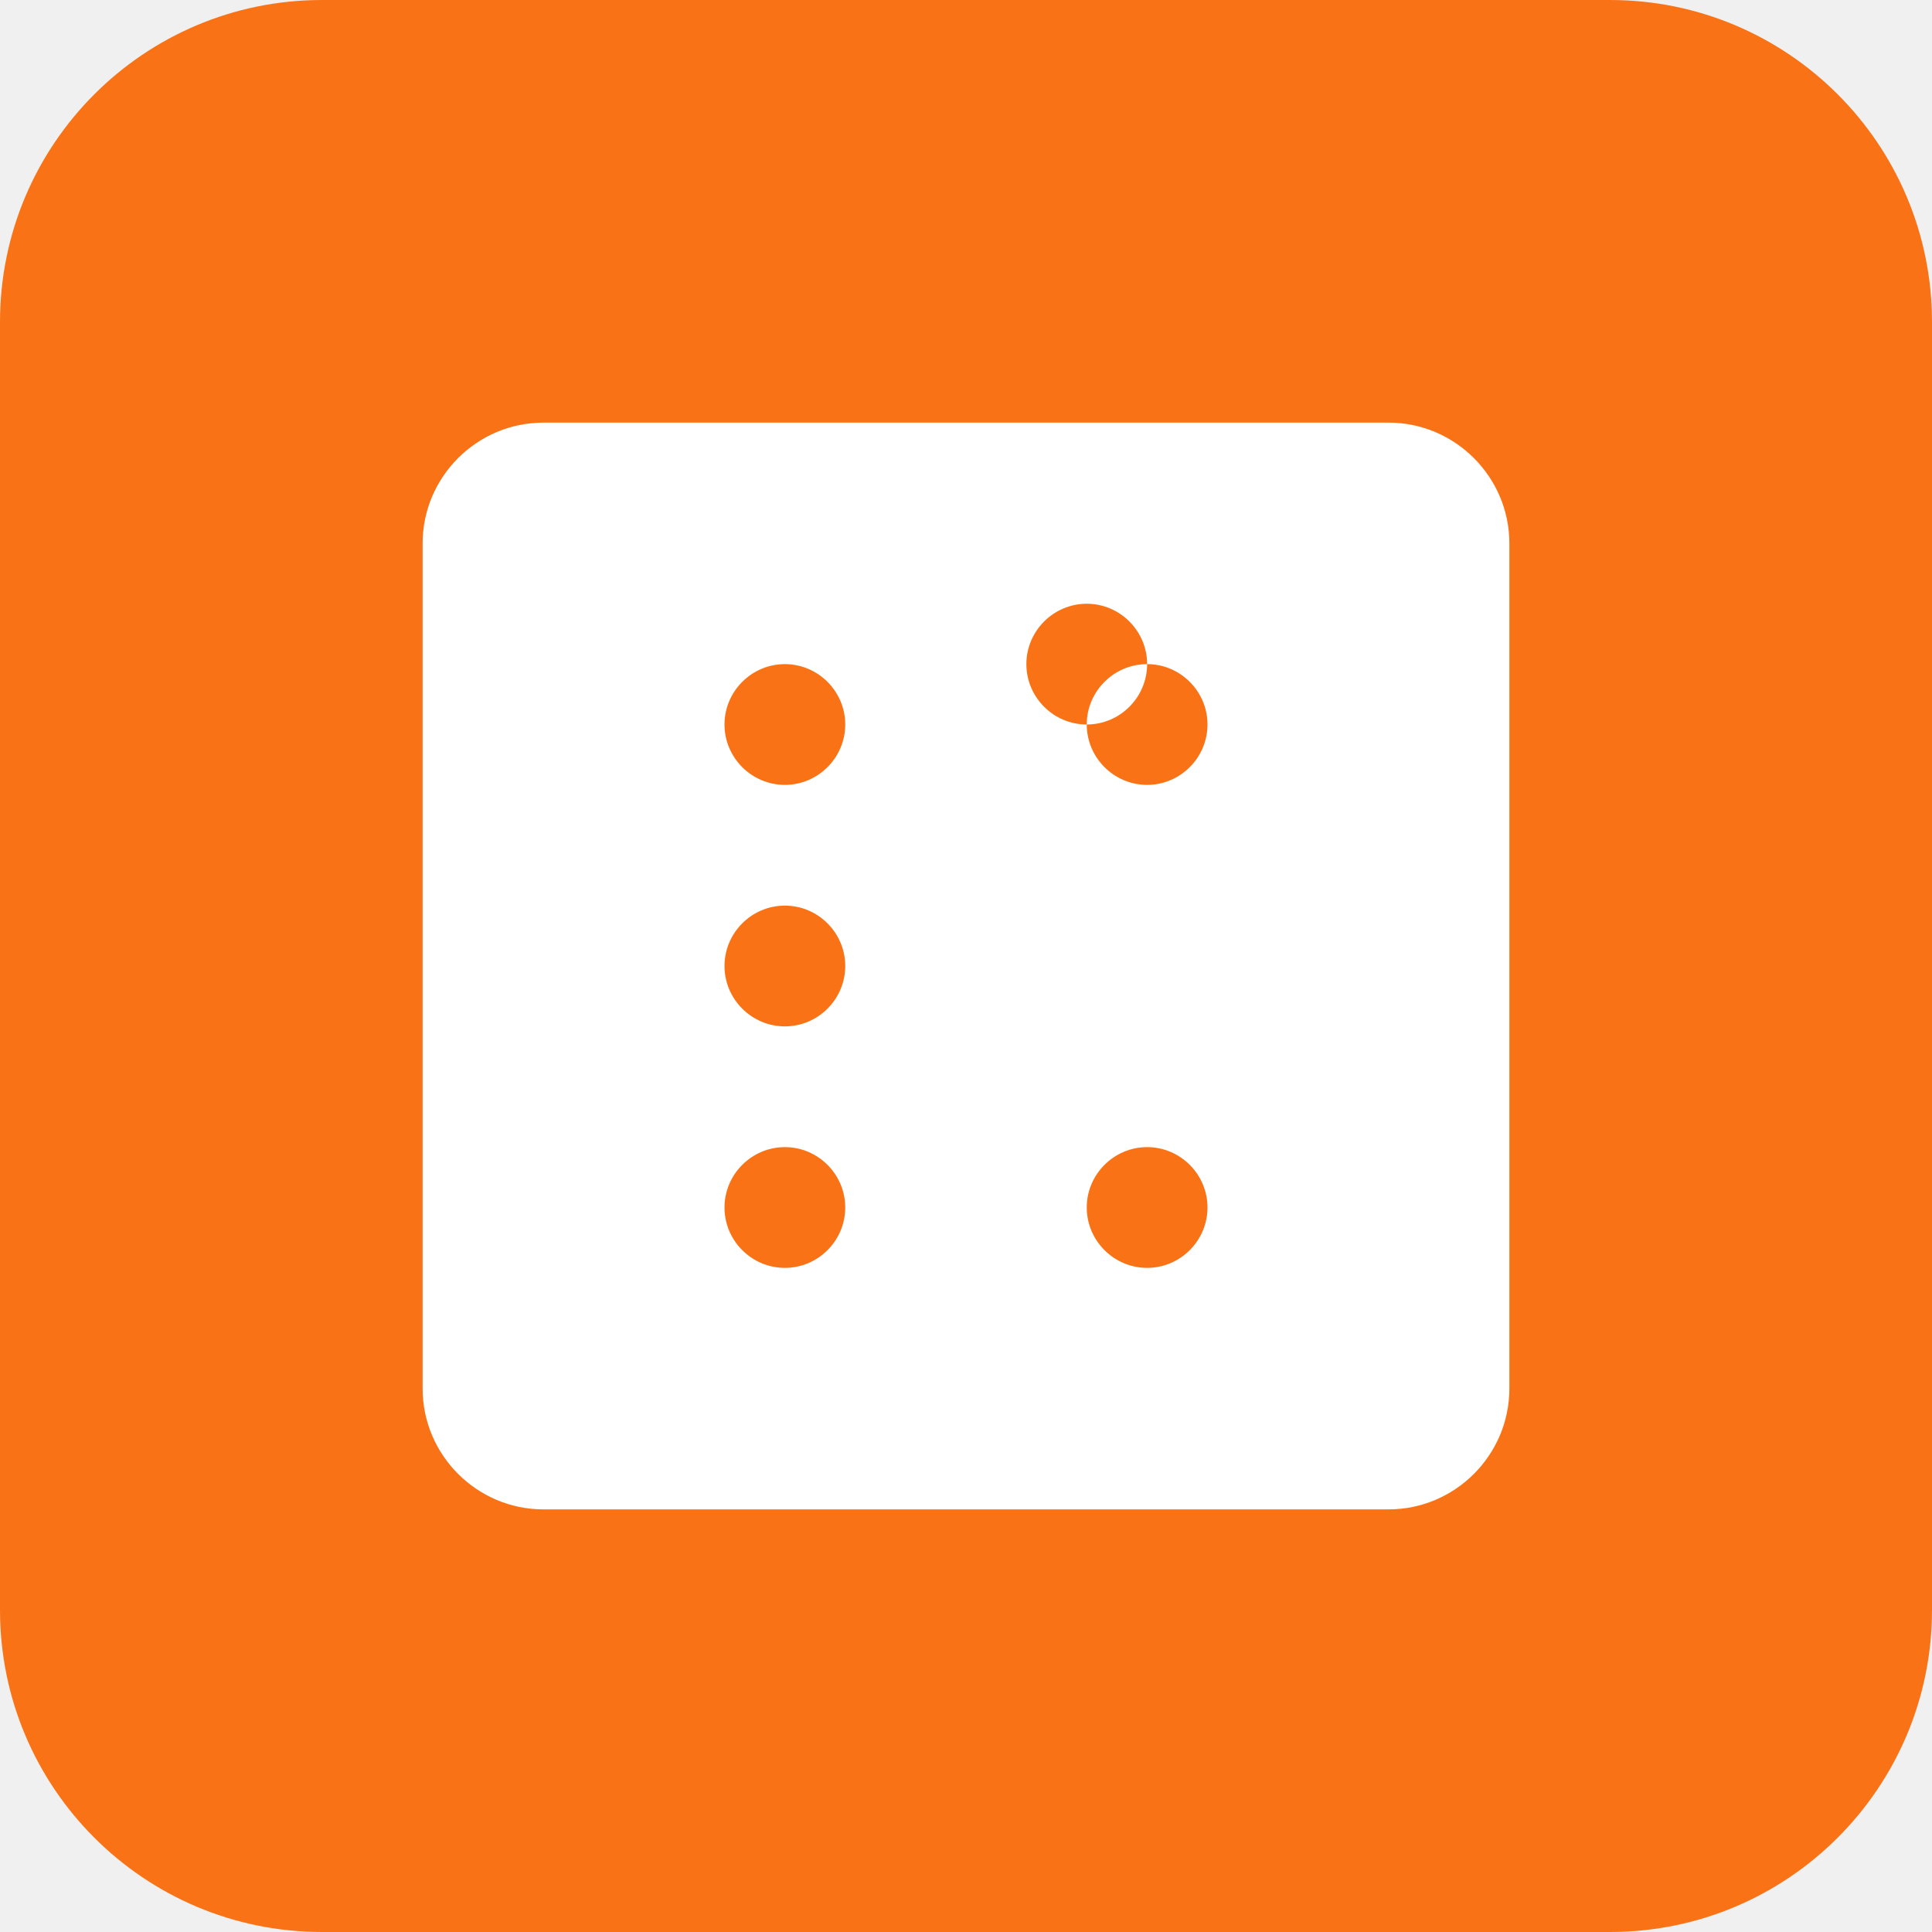
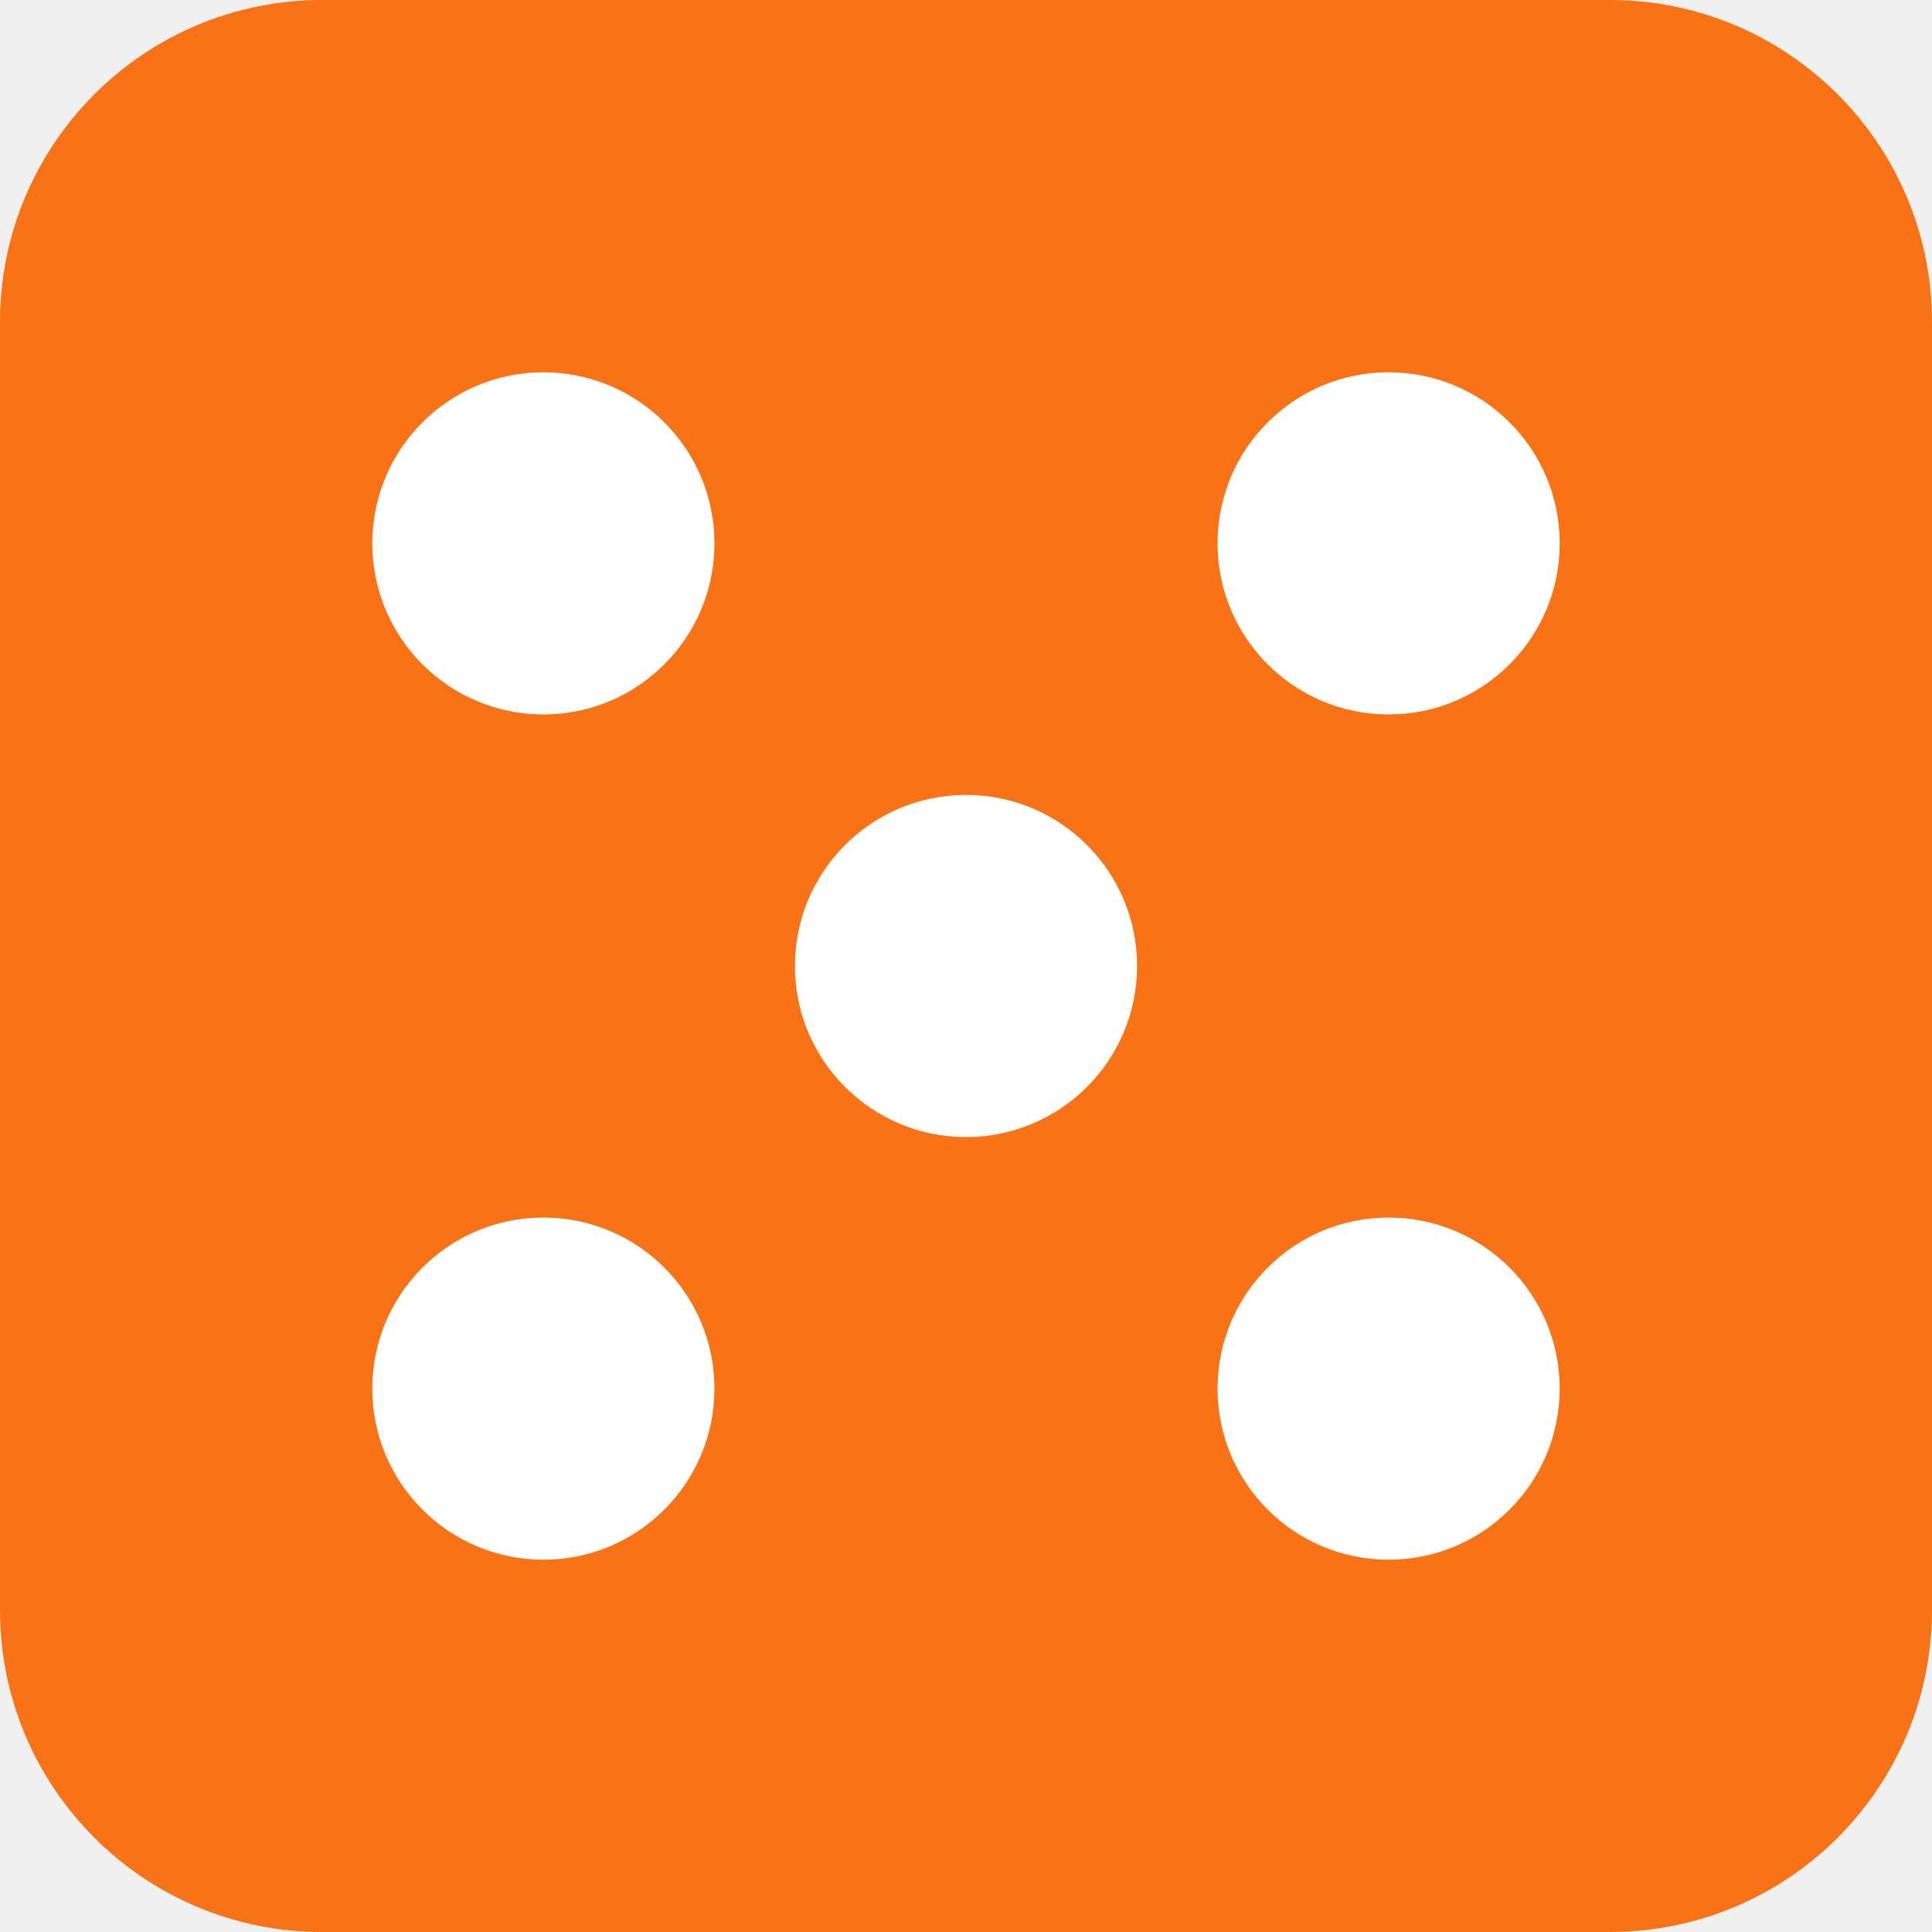
<svg xmlns="http://www.w3.org/2000/svg" viewBox="0 0 192 192">
  <rect width="192" height="192" rx="32" fill="#f97316" />
-   <g transform="translate(24,24) scale(6)" fill="#fff">
-     <path d="M19 3H5c-1.1 0-2 .9-2 2v14c0 1.1.9 2 2 2h14c1.1 0 2-.9 2-2V5c0-1.1-.9-2-2-2zm-5 3c.55 0 1 .45 1 1s-.45 1-1 1-1-.45-1-1 .45-1 1-1zM9 17c-.55 0-1-.45-1-1s.45-1 1-1 1 .45 1 1-.45 1-1 1zm0-4c-.55 0-1-.45-1-1s.45-1 1-1 1 .45 1 1-.45 1-1 1zm0-4c-.55 0-1-.45-1-1s.45-1 1-1 1 .45 1 1-.45 1-1 1zm6 8c-.55 0-1-.45-1-1s.45-1 1-1 1 .45 1 1-.45 1-1 1zm0-8c-.55 0-1-.45-1-1s.45-1 1-1 1 .45 1 1-.45 1-1 1z" />
-   </g>
+   <circle cx="54" cy="54" r="17" fill="white" />
+   <circle cx="138" cy="54" r="17" fill="white" />
+   <circle cx="96" cy="96" r="17" fill="white" />
+   <circle cx="54" cy="138" r="17" fill="white" />
+   <circle cx="138" cy="138" r="17" fill="white" />
</svg>
